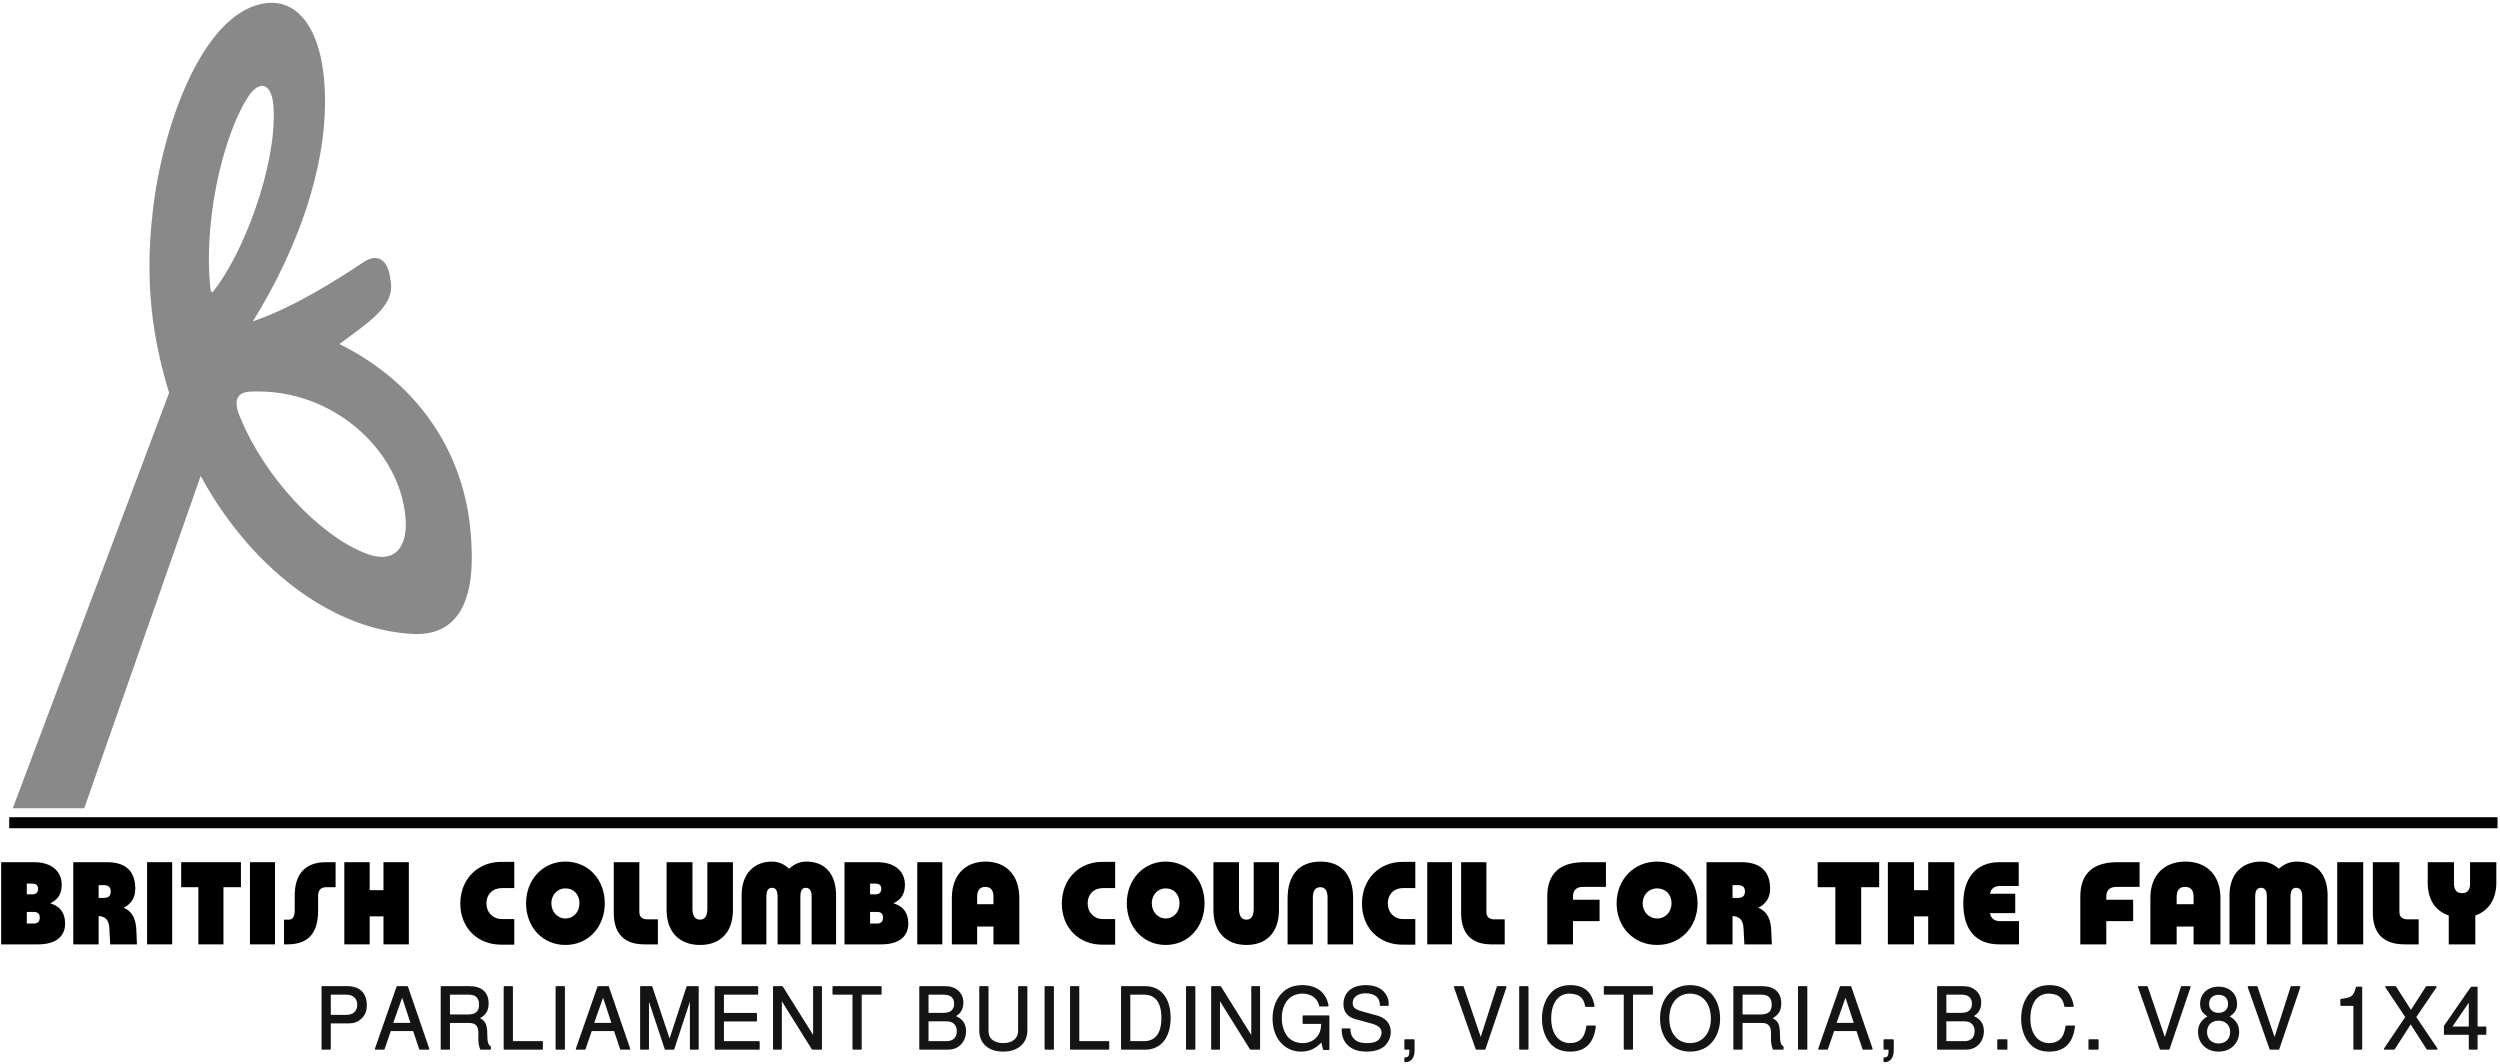
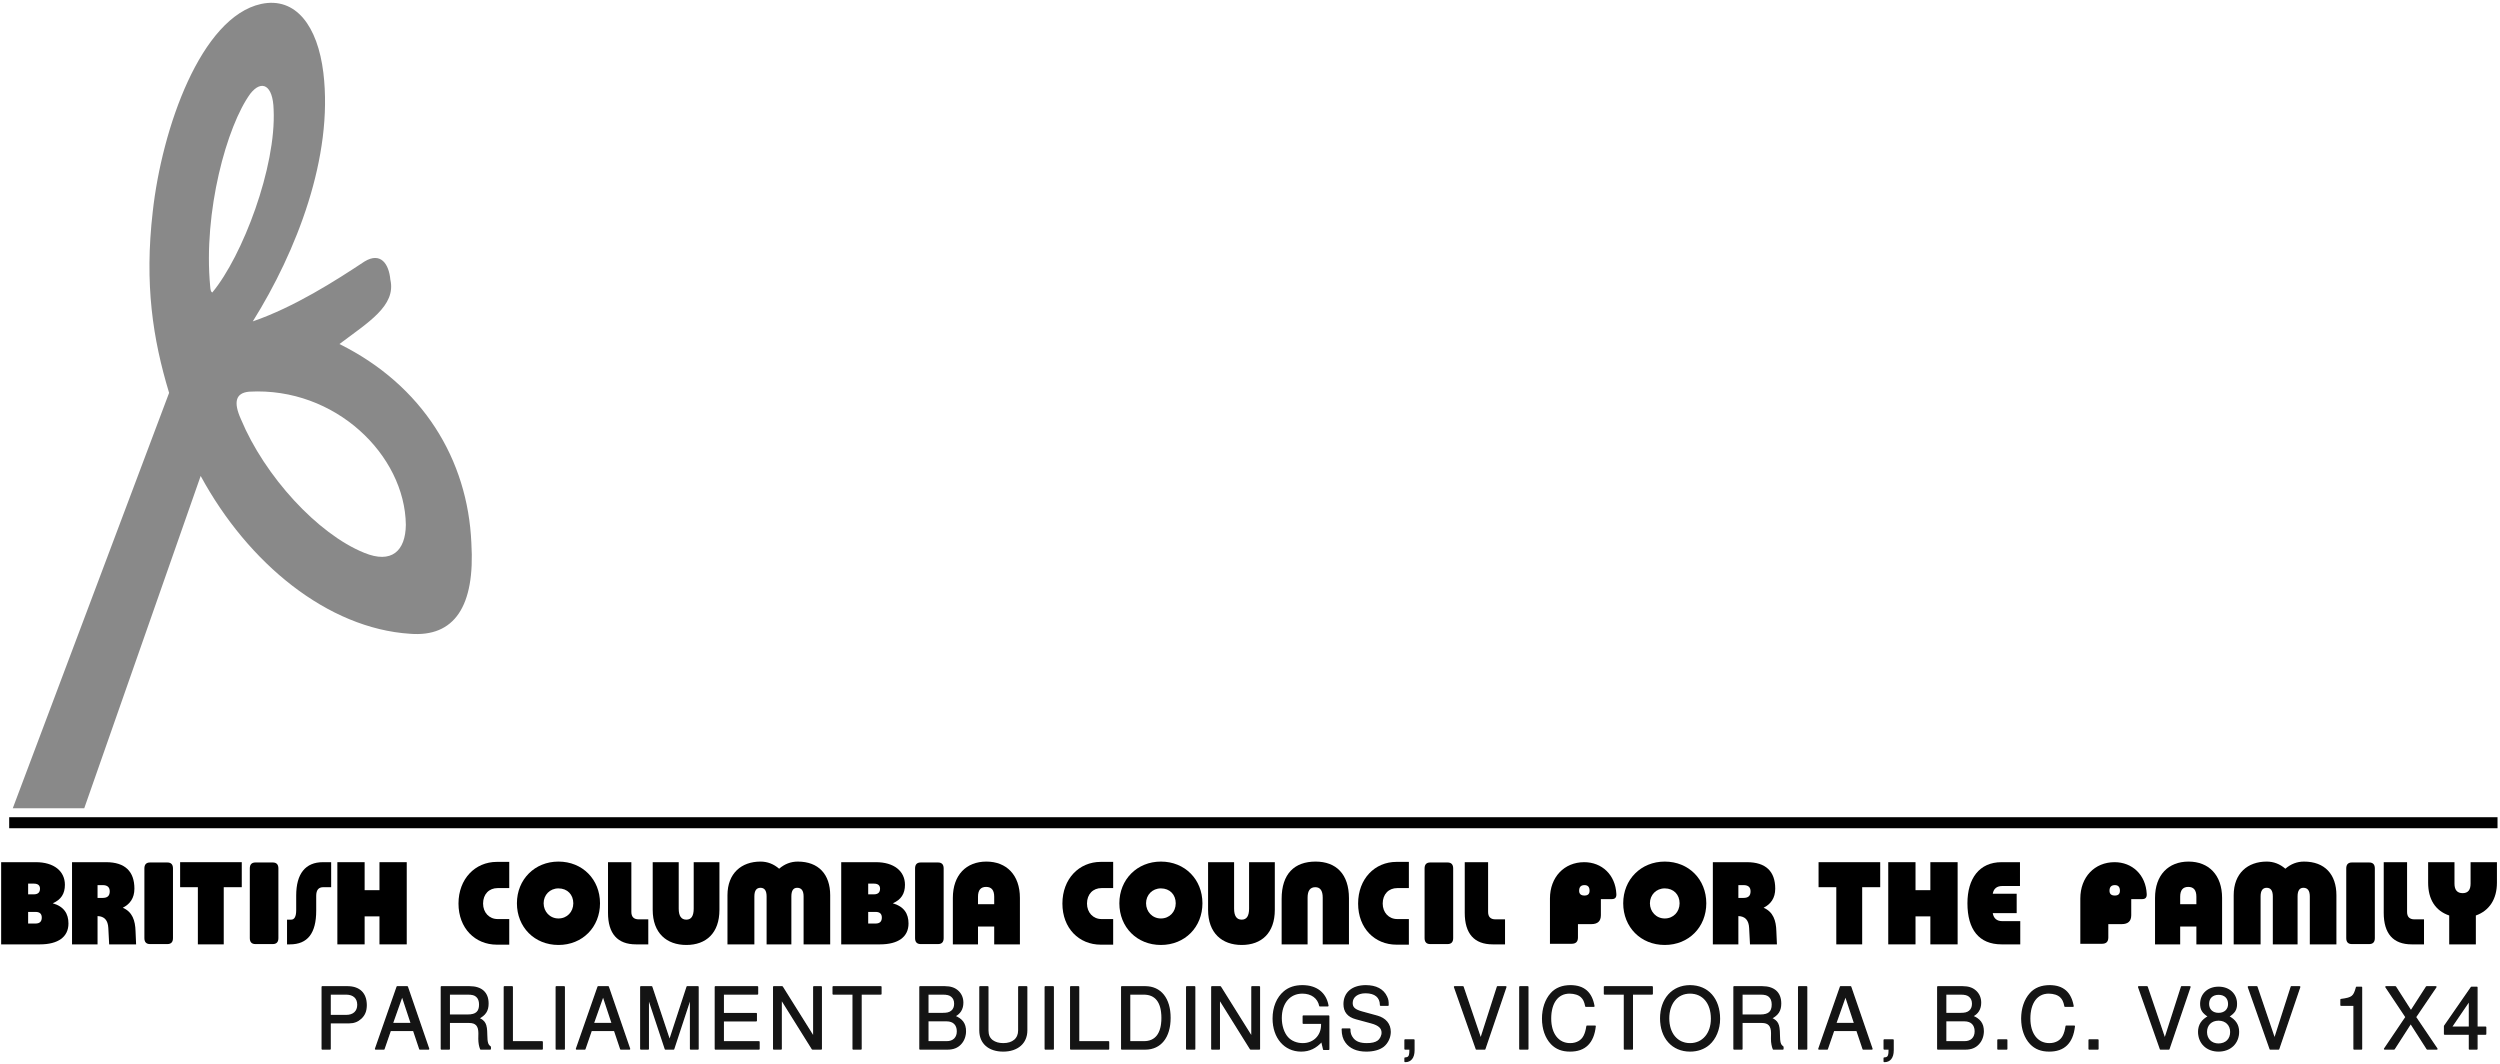
<svg xmlns="http://www.w3.org/2000/svg" viewBox="68.118 114.373 839.509 357.254" role="img" aria-labelledby="title description" fill="#000000" width="839.51" height="357.25">
  <path id="emblem" fill="#898989" fill-rule="evenodd" d="M72.4 385.8 L124.9 246.3  C119.4 228.1 116.6 209.8 119.4 185.5  C122.5 157.4 135.6 120.1 155.8 115.7  C167.5 113.2 174.8 123.2 176.7 138.8  C180.1 167.0 167.7 198.8 153.0 222.3  C166.9 217.5 180.7 208.7 190.5 202.2  C195.9 198.9 198.7 202.9 199.2 208.3  C201.2 217.1 191.6 222.7 182.1 229.9  C210.1 243.8 225.2 268.7 226.4 296.7  C227.7 318.0 220.7 328.4 205.8 327.2  C178.2 325.4 151.5 303.7 135.5 274.2  L96.4 385.8 Z  M139.4 212.6 C149.6 200.3 160.9 170.4 160.0 151.2  C159.8 142.9 156.0 141.0 152.2 145.8  C144.3 156.6 136.3 185.5 138.7 210.6 Q138.8 212.4 139.4 212.6 Z  M151.8 245.9 C147.3 246.3 146.4 249.3 149.0 255.1  C157.0 274.3 174.8 293.7 190.4 300.0  C199.6 303.8 204.3 299.4 204.4 290.6  C204.1 267.2 180.7 244.3 151.8 245.9 Z" />
  <path id="rule" d="M71.2 388.8H906.8V392.5H71.2Z" />
  <g id="council-name" aria-label="British Columbia Council for the Family" transform="translate(68.5 403.7)" fill="#000000" fill-rule="evenodd">
-     <g aria-label="BRITISH" transform="translate(0) scale(0.946133 1)">
-       <path transform="translate(0.00)" d="M0 .2H11.7C17.8 .2 21.5 3.2 21.5 7.8C21.5 10.8 20.2 12.8 17.4 14C21.2 15.1 22.7 17.5 22.7 20.8C22.7 25.3 19.2 27.8 13.1 27.8H0Z M9.1 7.4V11H11Q13.1 11 13.1 9.1Q13.1 7.4 11 7.4Z M9.1 16.9V20.8H11.6Q13.7 20.8 13.7 18.8Q13.7 16.9 11.6 16.9Z" />
-       <path transform="translate(25.60)" d="M0 .2H12C18.7 .2 22 3.3 22 9.1C22 12.3 20.4 14.3 17.9 15.5C21.3 16.9 22.3 19.8 22.4 23.4L22.6 27.8H13.1L12.8 22.3Q12.6 18.4 9 18.3V27.8H0Z M9 7.9V12.2H10.8C12.5 12.2 13.3 11.5 13.3 10Q13.3 7.9 10.8 7.9Z" />
-       <path transform="translate(51.50)" d="M.3 .2H9.2V27.8H.3Z" />
-       <path transform="translate(63.90)" d="M0 .2H21.2V8.6H15V27.8H6.1V8.6H0Z" />
-       <path transform="translate(88.00)" d="M.3 .2H9.2V27.8H.3Z" />
-       <path transform="translate(100.40)" d="M18.3 .2V8.6H15Q12.1 8.6 12.1 11.5V16.5C12.1 24.1 8.5 27.8 1.2 27.8H0V19.5H1.7Q3.8 19.5 3.8 16.3V11.4C3.8 4.1 7.6 .2 14.9 .2Z" />
-       <path transform="translate(121.70)" d="M.1 .2H9.1V9.6H14V.2H23V27.8H14V18.4H9.1V27.8H.1Z" />
+     <g aria-label="BRITISH" transform="translate(0)">
+       <path transform="translate(0) scale(0.99559 1)" d="M0 .2H11.7C17.8 .2 21.5 3.2 21.5 7.8C21.5 10.8 20.2 12.8 17.4 14C21.2 15.1 22.7 17.5 22.7 20.8C22.7 25.3 19.2 27.8 13.1 27.8H0Z M9.1 7.4V11H11Q13.1 11 13.1 9.1Q13.1 7.4 11 7.4Z M9.1 16.9V20.8H11.6Q13.7 20.8 13.7 18.8Q13.7 16.9 11.6 16.9Z" />
+       <path transform="translate(23.8) scale(0.95217 1)" d="M0 .2H12C18.7 .2 22 3.3 22 9.1C22 12.3 20.4 14.3 17.9 15.5C21.3 16.9 22.3 19.8 22.4 23.4L22.6 27.8H13.1L12.8 22.3Q12.6 18.4 9 18.3V27.8H0Z M9 7.9V12.2H10.8C12.5 12.2 13.3 11.5 13.3 10Q13.3 7.9 10.8 7.9Z" />
+       <path transform="translate(48) scale(1 1)" d="M2 .3H7.8Q9.7 .3 9.7 2.3V25.7Q9.7 27.7 7.8 27.7H2Q.1 27.7 .1 25.7V2.3Q.1 .3 2 .3Z" />
+       <path transform="translate(60.1) scale(0.97642 1)" d="M0 .2H21.2V8.6H15V27.8H6.1V8.6H0Z" />
+       <path transform="translate(83.4) scale(1 1)" d="M2 .3H7.8Q9.7 .3 9.7 2.3V25.7Q9.7 27.7 7.8 27.7H2Q.1 27.7 .1 25.7V2.3Q.1 .3 2 .3Z" />
+       <path transform="translate(96) scale(0.80978 1)" d="M18.3 .2V8.6H15Q12.1 8.6 12.1 11.5V16.5C12.1 24.1 8.5 27.8 1.2 27.8H0V19.5H1.7Q3.8 19.5 3.8 16.3V11.4C3.8 4.1 7.6 .2 14.9 .2Z" />
+       <path transform="translate(112.8) scale(1.01732 1)" d="M.1 .2H9.1V9.6H14V.2H23V27.8H14V18.4H9.1V27.8H.1Z" />
    </g>
-     <g aria-label="COLUMBIA" transform="translate(154) scale(0.943775 1)">
-       <path transform="translate(0.00)" d="M19.4 .1V8.9H15C11.8 8.9 9.5 10.9 9.5 14.1C9.5 17.1 11.8 19.3 15 19.3H19.4V27.9H14.7C6.5 27.9 .2 22.4 .2 14.1C.2 5.8 6.5 .1 14.7 .1Z" />
-       <path transform="translate(23.40)" d="M14.2 0C22.3 0 28.2 6.0 28.2 14S22.3 28 14.2 28S.2 22 .2 14S6.2 0 14.2 0Z M14.2 9C11.3 9 9.2 11.2 9.2 14S11.3 19.1 14.2 19.1S19.2 16.9 19.2 14S17.2 9 14.2 9Z" />
-       <path transform="translate(54.70)" d="M.1 .2H9.2V16.9Q9.2 19.4 12.1 19.4H15.8V27.8H11C3.8 27.8 .1 24.2 .1 17.2Z" />
-       <path transform="translate(73.50)" d="M.1 .2H9.3V15.8Q9.3 19.5 12 19.5Q14.6 19.5 14.6 15.8V.2H23.7V16.2C23.7 24 19 28 12 28S.1 24 .1 16.2Z" />
-       <path transform="translate(100.20)" d="M.1 27.8V11.3C.1 3.9 4.7 0 10.9 0Q14.3 0 17 2.4Q19.7 0 23.1 0C29.9 0 33.7 4.3 33.7 11.3V27.8H25V11.7Q25 8.8 22.9 8.8Q21 8.8 21 11.7V27.8H12.9V11.7Q12.9 8.8 10.9 8.8Q8.9 8.8 8.9 11.7V27.8Z" />
-       <path transform="translate(136.90)" d="M0 .2H11.7C17.8 .2 21.5 3.2 21.5 7.8C21.5 10.8 20.2 12.8 17.4 14C21.2 15.1 22.7 17.5 22.7 20.8C22.7 25.3 19.2 27.8 13.1 27.8H0Z M9.1 7.4V11H11Q13.1 11 13.1 9.1Q13.1 7.4 11 7.4Z M9.1 16.9V20.8H11.6Q13.7 20.8 13.7 18.8Q13.7 16.9 11.6 16.9Z" />
-       <path transform="translate(162.50)" d="M.3 .2H9.2V27.8H.3Z" />
-       <path transform="translate(174.90)" d="M.2 27.8V12.2C.2 4.5 5 0 12.2 0S24.2 4.5 24.2 12.2V27.8H15V21.8H9.2V27.8Z M9.2 14.3H15V11.8Q15 8.5 12.1 8.5Q9.2 8.5 9.2 11.8Z" />
+     <g aria-label="COLUMBIA" transform="translate(153.4)">
+       <path transform="translate(0) scale(0.8878 1)" d="M19.4 .1V8.9H15C11.8 8.9 9.5 10.9 9.5 14.1C9.5 17.1 11.8 19.3 15 19.3H19.4V27.9H14.7C6.5 27.9 .2 22.4 .2 14.1C.2 5.8 6.5 .1 14.7 .1Z" />
+       <path transform="translate(19.6) scale(0.99648 1)" d="M14.2 0C22.3 0 28.2 6.0 28.2 14S22.3 28 14.2 28S.2 22 .2 14S6.2 0 14.2 0Z M14.2 9C11.3 9 9.2 11.2 9.2 14S11.3 19.1 14.2 19.1S19.2 16.9 19.2 14S17.2 9 14.2 9Z" />
+       <path transform="translate(50.3) scale(0.86164 1)" d="M.1 .2H9.2V16.9Q9.2 19.4 12.1 19.4H15.8V27.8H11C3.8 27.8 .1 24.2 .1 17.2Z" />
+       <path transform="translate(65.3) scale(0.94958 1)" d="M.1 .2H9.3V15.8Q9.3 19.5 12 19.5Q14.6 19.5 14.6 15.8V.2H23.7V16.2C23.7 24 19 28 12 28S.1 24 .1 16.2Z" />
+       <path transform="translate(90.4) scale(1.02663 1)" d="M.1 27.8V11.3C.1 3.9 4.7 0 10.9 0Q14.3 0 17 2.4Q19.7 0 23.1 0C29.9 0 33.7 4.3 33.7 11.3V27.8H25V11.7Q25 8.8 22.9 8.8Q21 8.8 21 11.7V27.8H12.9V11.7Q12.9 8.8 10.9 8.8Q8.9 8.8 8.9 11.7V27.8Z" />
+       <path transform="translate(128.7) scale(0.99559 1)" d="M0 .2H11.7C17.8 .2 21.5 3.2 21.5 7.8C21.5 10.8 20.2 12.8 17.4 14C21.2 15.1 22.7 17.5 22.7 20.8C22.7 25.3 19.2 27.8 13.1 27.8H0Z M9.1 7.4V11H11Q13.1 11 13.1 9.1Q13.1 7.4 11 7.4Z M9.1 16.9V20.8H11.6Q13.7 20.8 13.7 18.8Q13.7 16.9 11.6 16.9Z" />
+       <path transform="translate(153.4) scale(1 1)" d="M2 .3H7.8Q9.7 .3 9.7 2.3V25.7Q9.7 27.7 7.8 27.7H2Q.1 27.7 .1 25.7V2.3Q.1 .3 2 .3Z" />
+       <path transform="translate(166) scale(0.93827 1)" d="M.2 27.8V12.2C.2 4.5 5 0 12.2 0S24.2 4.5 24.2 12.2V27.8H15V21.8H9.2V27.8Z M9.2 14.3H15V11.8Q15 8.5 12.1 8.5Q9.2 8.5 9.2 11.8Z" />
    </g>
-     <g aria-label="COUNCIL" transform="translate(356) scale(0.932416 1)">
-       <path transform="translate(0.00)" d="M19.4 .1V8.9H15C11.8 8.9 9.5 10.9 9.5 14.1C9.5 17.1 11.8 19.3 15 19.3H19.4V27.9H14.7C6.5 27.9 .2 22.4 .2 14.1C.2 5.8 6.5 .1 14.7 .1Z" />
-       <path transform="translate(23.40)" d="M14.2 0C22.3 0 28.2 6.0 28.2 14S22.3 28 14.2 28S.2 22 .2 14S6.2 0 14.2 0Z M14.2 9C11.3 9 9.2 11.2 9.2 14S11.3 19.1 14.2 19.1S19.2 16.9 19.2 14S17.2 9 14.2 9Z" />
-       <path transform="translate(54.70)" d="M.1 .2H9.3V15.8Q9.3 19.5 12 19.5Q14.6 19.5 14.6 15.8V.2H23.7V16.2C23.7 24 19 28 12 28S.1 24 .1 16.2Z" />
-       <path transform="translate(81.40)" d="M.1 27.8V12.5C.1 4.1 4.6 0 12 0C19.2 0 23.7 4.2 23.7 12.3V27.8H14.5V12.1Q14.5 8.6 11.9 8.6Q9.2 8.6 9.2 12.1V27.8Z" />
-       <path transform="translate(108.10)" d="M19.4 .1V8.9H15C11.8 8.9 9.5 10.9 9.5 14.1C9.5 17.1 11.8 19.3 15 19.3H19.4V27.9H14.7C6.5 27.9 .2 22.4 .2 14.1C.2 5.8 6.5 .1 14.7 .1Z" />
-       <path transform="translate(131.50)" d="M.3 .2H9.2V27.8H.3Z" />
-       <path transform="translate(143.90)" d="M.1 .2H9.2V16.9Q9.2 19.4 12.1 19.4H15.8V27.8H11C3.8 27.8 .1 24.2 .1 17.2Z" />
+     <g aria-label="COUNCIL" transform="translate(356.2)">
+       <path transform="translate(0) scale(0.8878 1)" d="M19.4 .1V8.9H15C11.8 8.9 9.5 10.9 9.5 14.1C9.5 17.1 11.8 19.3 15 19.3H19.4V27.9H14.7C6.5 27.9 .2 22.4 .2 14.1C.2 5.8 6.5 .1 14.7 .1Z" />
+       <path transform="translate(19.1) scale(0.99648 1)" d="M14.2 0C22.3 0 28.2 6.0 28.2 14S22.3 28 14.2 28S.2 22 .2 14S6.2 0 14.2 0Z M14.2 9C11.3 9 9.2 11.2 9.2 14S11.3 19.1 14.2 19.1S19.2 16.9 19.2 14S17.2 9 14.2 9Z" />
+       <path transform="translate(49) scale(0.94958 1)" d="M.1 .2H9.3V15.8Q9.3 19.5 12 19.5Q14.6 19.5 14.6 15.8V.2H23.7V16.2C23.7 24 19 28 12 28S.1 24 .1 16.2Z" />
+       <path transform="translate(73.7) scale(0.95798 1)" d="M.1 27.8V12.5C.1 4.1 4.6 0 12 0C19.2 0 23.7 4.2 23.7 12.3V27.8H14.5V12.1Q14.5 8.6 11.9 8.6Q9.2 8.6 9.2 12.1V27.8Z" />
+       <path transform="translate(99.3) scale(0.8878 1)" d="M19.4 .1V8.9H15C11.8 8.9 9.5 10.9 9.5 14.1C9.5 17.1 11.8 19.3 15 19.3H19.4V27.9H14.7C6.5 27.9 .2 22.4 .2 14.1C.2 5.8 6.5 .1 14.7 .1Z" />
+       <path transform="translate(121.7) scale(1 1)" d="M2 .3H7.8Q9.7 .3 9.7 2.3V25.7Q9.7 27.7 7.8 27.7H2Q.1 27.7 .1 25.7V2.3Q.1 .3 2 .3Z" />
+       <path transform="translate(135.2) scale(0.86164 1)" d="M.1 .2H9.2V16.9Q9.2 19.4 12.1 19.4H15.8V27.8H11C3.8 27.8 .1 24.2 .1 17.2Z" />
    </g>
-     <g aria-label="FOR" transform="translate(519) scale(0.970626 1)">
-       <path transform="translate(0.00)" d="M.2 27.8V11.7C.2 4 4.6 .2 12.9 .2H20.5V8.5H12.6Q9.1 8.5 9.1 11.8V12.8H18.3V20H9.1V27.8Z" />
-       <path transform="translate(24.00)" d="M14.2 0C22.3 0 28.2 6.0 28.2 14S22.3 28 14.2 28S.2 22 .2 14S6.2 0 14.2 0Z M14.2 9C11.3 9 9.2 11.2 9.2 14S11.3 19.1 14.2 19.1S19.2 16.9 19.2 14S17.2 9 14.2 9Z" />
-       <path transform="translate(55.30)" d="M0 .2H12C18.7 .2 22 3.3 22 9.1C22 12.3 20.4 14.3 17.9 15.5C21.3 16.9 22.3 19.8 22.4 23.4L22.6 27.8H13.1L12.8 22.3Q12.6 18.4 9 18.3V27.8H0Z M9 7.9V12.2H10.8C12.5 12.2 13.3 11.5 13.3 10Q13.3 7.9 10.8 7.9Z" />
+     <g aria-label="FOR" transform="translate(519.8)">
+       <path transform="translate(0) scale(1 1)" d="M.3 27.6V12.4C.3 5.2 5.1 .2 11.8 .2C17.7 .2 22.3 4.4 22.6 10.9Q22.7 12.6 21.1 12.6H17.4V18Q17.4 21 14.2 21H9.7V25.5Q9.7 27.6 7.6 27.6Z M11.9 7.9Q10.1 7.9 10.1 9.8Q10.1 11.4 11.9 11.4Q13.6 11.4 13.6 9.8Q13.6 7.9 11.9 7.9Z" />
+       <path transform="translate(24.7) scale(0.99648 1)" d="M14.2 0C22.3 0 28.2 6.0 28.2 14S22.3 28 14.2 28S.2 22 .2 14S6.2 0 14.2 0Z M14.2 9C11.3 9 9.2 11.2 9.2 14S11.3 19.1 14.2 19.1S19.2 16.9 19.2 14S17.2 9 14.2 9Z" />
+       <path transform="translate(55) scale(0.95217 1)" d="M0 .2H12C18.7 .2 22 3.3 22 9.1C22 12.3 20.4 14.3 17.9 15.5C21.3 16.9 22.3 19.8 22.4 23.4L22.6 27.8H13.1L12.8 22.3Q12.6 18.4 9 18.3V27.8H0Z M9 7.9V12.2H10.8C12.5 12.2 13.3 11.5 13.3 10Q13.3 7.9 10.8 7.9Z" />
    </g>
-     <g aria-label="THE" transform="translate(610) scale(0.974212 1)">
-       <path transform="translate(0.00)" d="M0 .2H21.2V8.6H15V27.8H6.1V8.6H0Z" />
-       <path transform="translate(24.10)" d="M.1 .2H9.1V9.6H14V.2H23V27.8H14V18.4H9.1V27.8H.1Z" />
-       <path transform="translate(50.10)" d="M19.2 .2V8.2H12.8Q9.8 8.2 9.3 10.8H18V17.3H9.3Q9.8 20 12.8 20H19.3V27.8H12.5C4.3 27.8 .1 22.8 .1 14C.1 5.7 4.4 .2 12.5 .2Z" />
+     <g aria-label="THE" transform="translate(610.3)">
+       <path transform="translate(0) scale(0.97642 1)" d="M0 .2H21.2V8.6H15V27.8H6.1V8.6H0Z" />
+       <path transform="translate(23.3) scale(1.01732 1)" d="M.1 .2H9.1V9.6H14V.2H23V27.8H14V18.4H9.1V27.8H.1Z" />
+       <path transform="translate(49.9) scale(0.92386 1)" d="M19.2 .2V8.2H12.8Q9.8 8.2 9.3 10.8H18V17.3H9.3Q9.8 20 12.8 20H19.3V27.8H12.5C4.3 27.8 .1 22.8 .1 14C.1 5.7 4.4 .2 12.5 .2Z" />
    </g>
-     <g aria-label="FAMILY" transform="translate(698) scale(0.980392 1)">
-       <path transform="translate(0.00)" d="M.2 27.8V11.7C.2 4 4.6 .2 12.9 .2H20.5V8.5H12.6Q9.1 8.5 9.1 11.8V12.8H18.3V20H9.1V27.8Z" />
-       <path transform="translate(24.00)" d="M.2 27.8V12.2C.2 4.5 5 0 12.2 0S24.2 4.5 24.2 12.2V27.8H15V21.8H9.2V27.8Z M9.2 14.3H15V11.8Q15 8.5 12.1 8.5Q9.2 8.5 9.2 11.8Z" />
-       <path transform="translate(51.20)" d="M.1 27.8V11.3C.1 3.9 4.7 0 10.9 0Q14.3 0 17 2.4Q19.7 0 23.1 0C29.9 0 33.7 4.3 33.7 11.3V27.8H25V11.7Q25 8.8 22.9 8.8Q21 8.8 21 11.7V27.8H12.9V11.7Q12.9 8.8 10.9 8.8Q8.9 8.8 8.9 11.7V27.8Z" />
-       <path transform="translate(87.90)" d="M.3 .2H9.2V27.8H.3Z" />
-       <path transform="translate(100.30)" d="M.1 .2H9.2V16.9Q9.2 19.4 12.1 19.4H15.8V27.8H11C3.8 27.8 .1 24.2 .1 17.2Z" />
-       <path transform="translate(119.10)" d="M.1 .2H9.1V7.4Q9.1 10.6 11.9 10.6Q14.6 10.6 14.6 7.4V.2H23.6V7.1C23.6 12.6 21 16.5 16.4 18.1V27.8H7.3V18.1C2.5 16.5 .1 12.6 .1 7.1Z" />
+     <g aria-label="FAMILY" transform="translate(697.9)">
+       <path transform="translate(0) scale(1 1)" d="M.3 27.6V12.4C.3 5.2 5.1 .2 11.8 .2C17.7 .2 22.3 4.4 22.6 10.9Q22.7 12.6 21.1 12.6H17.4V18Q17.4 21 14.2 21H9.7V25.5Q9.7 27.6 7.6 27.6Z M11.9 7.9Q10.1 7.9 10.1 9.8Q10.1 11.4 11.9 11.4Q13.6 11.4 13.6 9.8Q13.6 7.9 11.9 7.9Z" />
+       <path transform="translate(25.2) scale(0.93827 1)" d="M.2 27.8V12.2C.2 4.5 5 0 12.2 0S24.2 4.5 24.2 12.2V27.8H15V21.8H9.2V27.8Z M9.2 14.3H15V11.8Q15 8.5 12.1 8.5Q9.2 8.5 9.2 11.8Z" />
+       <path transform="translate(51.7) scale(1.02663 1)" d="M.1 27.8V11.3C.1 3.9 4.7 0 10.9 0Q14.3 0 17 2.4Q19.7 0 23.1 0C29.9 0 33.7 4.3 33.7 11.3V27.8H25V11.7Q25 8.8 22.9 8.8Q21 8.8 21 11.7V27.8H12.9V11.7Q12.9 8.8 10.9 8.8Q8.9 8.8 8.9 11.7V27.8Z" />
+       <path transform="translate(89.5) scale(1 1)" d="M2 .3H7.8Q9.7 .3 9.7 2.3V25.7Q9.7 27.7 7.8 27.7H2Q.1 27.7 .1 25.7V2.3Q.1 .3 2 .3Z" />
+       <path transform="translate(102.1) scale(0.86164 1)" d="M.1 .2H9.2V16.9Q9.2 19.4 12.1 19.4H15.8V27.8H11C3.8 27.8 .1 24.2 .1 17.2Z" />
+       <path transform="translate(117) scale(0.98312 1)" d="M.1 .2H9.1V7.4Q9.1 10.6 11.9 10.6Q14.6 10.6 14.6 7.4V.2H23.6V7.1C23.6 12.6 21 16.5 16.4 18.1V27.8H7.3V18.1C2.5 16.5 .1 12.6 .1 7.1Z" />
    </g>
  </g>
  <g id="address" aria-label="PARLIAMENT BUILDINGS, VICTORIA, B.C. V8V 1X4" transform="translate(173.8 466.6) scale(0.0279404 -0.0285515)" fill="#141414" stroke="#141414" stroke-linejoin="round" stroke-width="18">
    <path d="M184 309H413C470 309 515 326 554 361C598 401 617 448 617 515C617 652 536 729 392 729H91V0H184ZM184 391V647H378C467 647 520 599 520 519C520 439 467 391 378 391Z" />
    <path d="M1189 219 1264 0H1368L1112 729H992L732 0H831L908 219ZM1163 297H931L1051 629Z" />
    <path d="M1616 314H1856C1939 314 1976 274 1976 184L1975 119C1975 74 1983 30 1996 0H2109V23C2074 47 2067 73 2065 170C2064 290 2045 326 1966 360C2048 401 2081 450 2081 534C2081 660 2003 729 1859 729H1523V0H1616ZM1616 396V647H1841C1893 647 1923 639 1946 619C1971 598 1984 565 1984 522C1984 435 1940 396 1841 396Z" />
    <path d="M2373 729H2280V0H2733V82H2373Z" />
    <path d="M2998 729H2904V0H2998Z" />
    <path d="M3604 219 3679 0H3783L3527 729H3407L3147 0H3246L3323 219ZM3578 297H3346L3466 629Z" />
    <path d="M4313 0 4518 611V0H4606V729H4477L4265 94L4049 729H3920V0H4008V611L4215 0Z" />
    <path d="M4909 332H5306V414H4909V647H5321V729H4816V0H5339V82H4909Z" />
    <path d="M6087 729H5999V133L5618 729H5517V0H5605V591L5982 0H6087Z" />
    <path d="M6565 647H6804V729H6232V647H6472V0H6565Z" />
    <path d="M7275 0H7604C7673 0 7724 19 7763 61C7799 99 7819 151 7819 208C7819 296 7779 349 7686 385C7753 416 7787 469 7787 544C7787 598 7767 644 7729 678C7690 713 7641 729 7571 729H7275ZM7368 415V647H7548C7600 647 7629 640 7654 621C7680 601 7694 571 7694 531C7694 491 7680 461 7654 441C7629 422 7600 415 7548 415ZM7368 82V333H7595C7677 333 7726 286 7726 207C7726 129 7677 82 7595 82Z" />
    <path d="M8463 729V217C8463 119 8392 59 8275 59C8221 59 8177 72 8142 97C8106 125 8089 162 8089 217V729H7996V217C7996 69 8102 -23 8275 -23C8446 -23 8556 71 8556 217V729Z" />
    <path d="M8875 729H8781V0H8875Z" />
    <path d="M9180 729H9087V0H9540V82H9180Z" />
    <path d="M9700 0H9981C10165 0 10278 138 10278 365C10278 591 10166 729 9981 729H9700ZM9793 82V647H9965C10109 647 10185 550 10185 364C10185 179 10109 82 9965 82Z" />
    <path d="M10575 729H10481V0H10575Z" />
    <path d="M11353 729H11265V133L10884 729H10783V0H10871V591L11248 0H11353Z" />
    <path d="M12186 385H11882V303H12104V283C12104 153 12008 59 11875 59C11801 59 11734 86 11691 133C11643 185 11614 272 11614 362C11614 541 11716 659 11870 659C11981 659 12061 602 12081 508H12176C12150 656 12038 741 11871 741C11782 741 11710 718 11653 671C11568 601 11521 488 11521 357C11521 133 11658 -23 11855 -23C11954 -23 12032 14 12104 93L12127 -4H12186Z" />
    <path d="M12899 515C12899 565 12896 579 12880 613C12840 697 12755 741 12632 741C12472 741 12373 659 12373 527C12373 438 12420 382 12516 357L12697 309C12790 285 12831 248 12831 191C12831 152 12810 112 12779 90C12750 69 12704 59 12645 59C12565 59 12512 78 12477 120C12450 152 12438 187 12439 232H12351C12352 165 12365 121 12394 81C12444 12 12528 -23 12639 -23C12726 -23 12797 -3 12844 33C12893 72 12924 137 12924 200C12924 290 12868 356 12769 383L12586 432C12498 456 12466 484 12466 540C12466 614 12531 663 12629 663C12745 663 12810 611 12811 515Z" />
    <path d="M13105 104V0H13165V-18C13165 -87 13152 -107 13105 -109V-147C13171 -149 13210 -101 13210 -16V104Z" />
    <path d="M14062 0 14315 729H14216L14014 112L13800 729H13700L13962 0Z" />
    <path d="M14579 729H14485V0H14579Z" />
    <path d="M15373 503C15344 663 15252 741 15092 741C14994 741 14915 710 14861 650C14795 578 14759 474 14759 356C14759 236 14796 133 14864 62C14921 4 14993 -23 15088 -23C15266 -23 15366 73 15388 266H15292C15284 216 15274 182 15259 153C15229 93 15167 59 15089 59C14944 59 14852 175 14852 357C14852 544 14939 659 15081 659C15140 659 15195 642 15225 613C15252 588 15267 558 15278 503Z" />
    <path d="M15835 647H16074V729H15502V647H15742V0H15835Z" />
    <path d="M16529 741C16320 741 16178 587 16178 359C16178 130 16319 -23 16530 -23C16619 -23 16697 4 16756 54C16835 121 16882 234 16882 353C16882 588 16743 741 16529 741ZM16529 659C16687 659 16789 540 16789 355C16789 179 16684 59 16530 59C16374 59 16271 179 16271 359C16271 539 16374 659 16529 659Z" />
    <path d="M17152 314H17392C17475 314 17512 274 17512 184L17511 119C17511 74 17519 30 17532 0H17645V23C17610 47 17603 73 17601 170C17600 290 17581 326 17502 360C17584 401 17617 450 17617 534C17617 660 17539 729 17395 729H17059V0H17152ZM17152 396V647H17377C17429 647 17459 639 17482 619C17507 598 17520 565 17520 522C17520 435 17476 396 17377 396Z" />
    <path d="M17930 729H17836V0H17930Z" />
    <path d="M18536 219 18611 0H18715L18459 729H18339L18079 0H18178L18255 219ZM18510 297H18278L18398 629Z" />
    <path d="M18864 104V0H18924V-18C18924 -87 18911 -107 18864 -109V-147C18930 -149 18969 -101 18969 -16V104Z" />
    <path d="M19508 0H19837C19906 0 19957 19 19996 61C20032 99 20052 151 20052 208C20052 296 20012 349 19919 385C19986 416 20020 469 20020 544C20020 598 20000 644 19962 678C19923 713 19874 729 19804 729H19508ZM19601 415V647H19781C19833 647 19862 640 19887 621C19913 601 19927 571 19927 531C19927 491 19913 461 19887 441C19862 422 19833 415 19781 415ZM19601 82V333H19828C19910 333 19959 286 19959 207C19959 129 19910 82 19828 82Z" />
    <path d="M20335 104H20231V0H20335Z" />
    <path d="M21132 503C21103 663 21011 741 20851 741C20753 741 20674 710 20620 650C20554 578 20518 474 20518 356C20518 236 20555 133 20623 62C20680 4 20752 -23 20847 -23C21025 -23 21125 73 21147 266H21051C21043 216 21033 182 21018 153C20988 93 20926 59 20848 59C20703 59 20611 175 20611 357C20611 544 20698 659 20840 659C20899 659 20954 642 20984 613C21011 588 21026 558 21037 503Z" />
    <path d="M21431 104H21327V0H21431Z" />
    <path d="M22284 0 22537 729H22438L22236 112L22022 729H21922L22184 0Z" />
    <path d="M22998 381C23072 426 23095 462 23095 530C23095 644 23008 723 22882 723C22757 723 22669 644 22669 531C22669 462 22692 427 22765 381C22684 340 22644 281 22644 201C22644 69 22741 -23 22882 -23C23022 -23 23120 69 23120 201C23120 281 23080 340 22998 381ZM22882 645C22957 645 23005 600 23005 528C23005 460 22956 415 22882 415C22807 415 22759 460 22759 530C22759 600 22807 645 22882 645ZM22882 341C22970 341 23030 283 23030 199C23030 112 22971 55 22880 55C22794 55 22734 114 22734 198C22734 284 22793 341 22882 341Z" />
    <path d="M23603 0 23856 729H23757L23555 112L23341 729H23241L23503 0Z" />
    <path d="M24511 515V0H24599V723H24541C24510 612 24490 597 24354 579V515Z" />
    <path d="M25247 374 25493 729H25382L25194 443L25007 729H24894L25136 374L24878 0H24991L25191 304L25390 0H25505Z" />
    <path d="M25898 175V0H25986V175H26091V254H25986V723H25921L25599 268V175ZM25898 254H25676L25898 573Z" />
  </g>
</svg>
